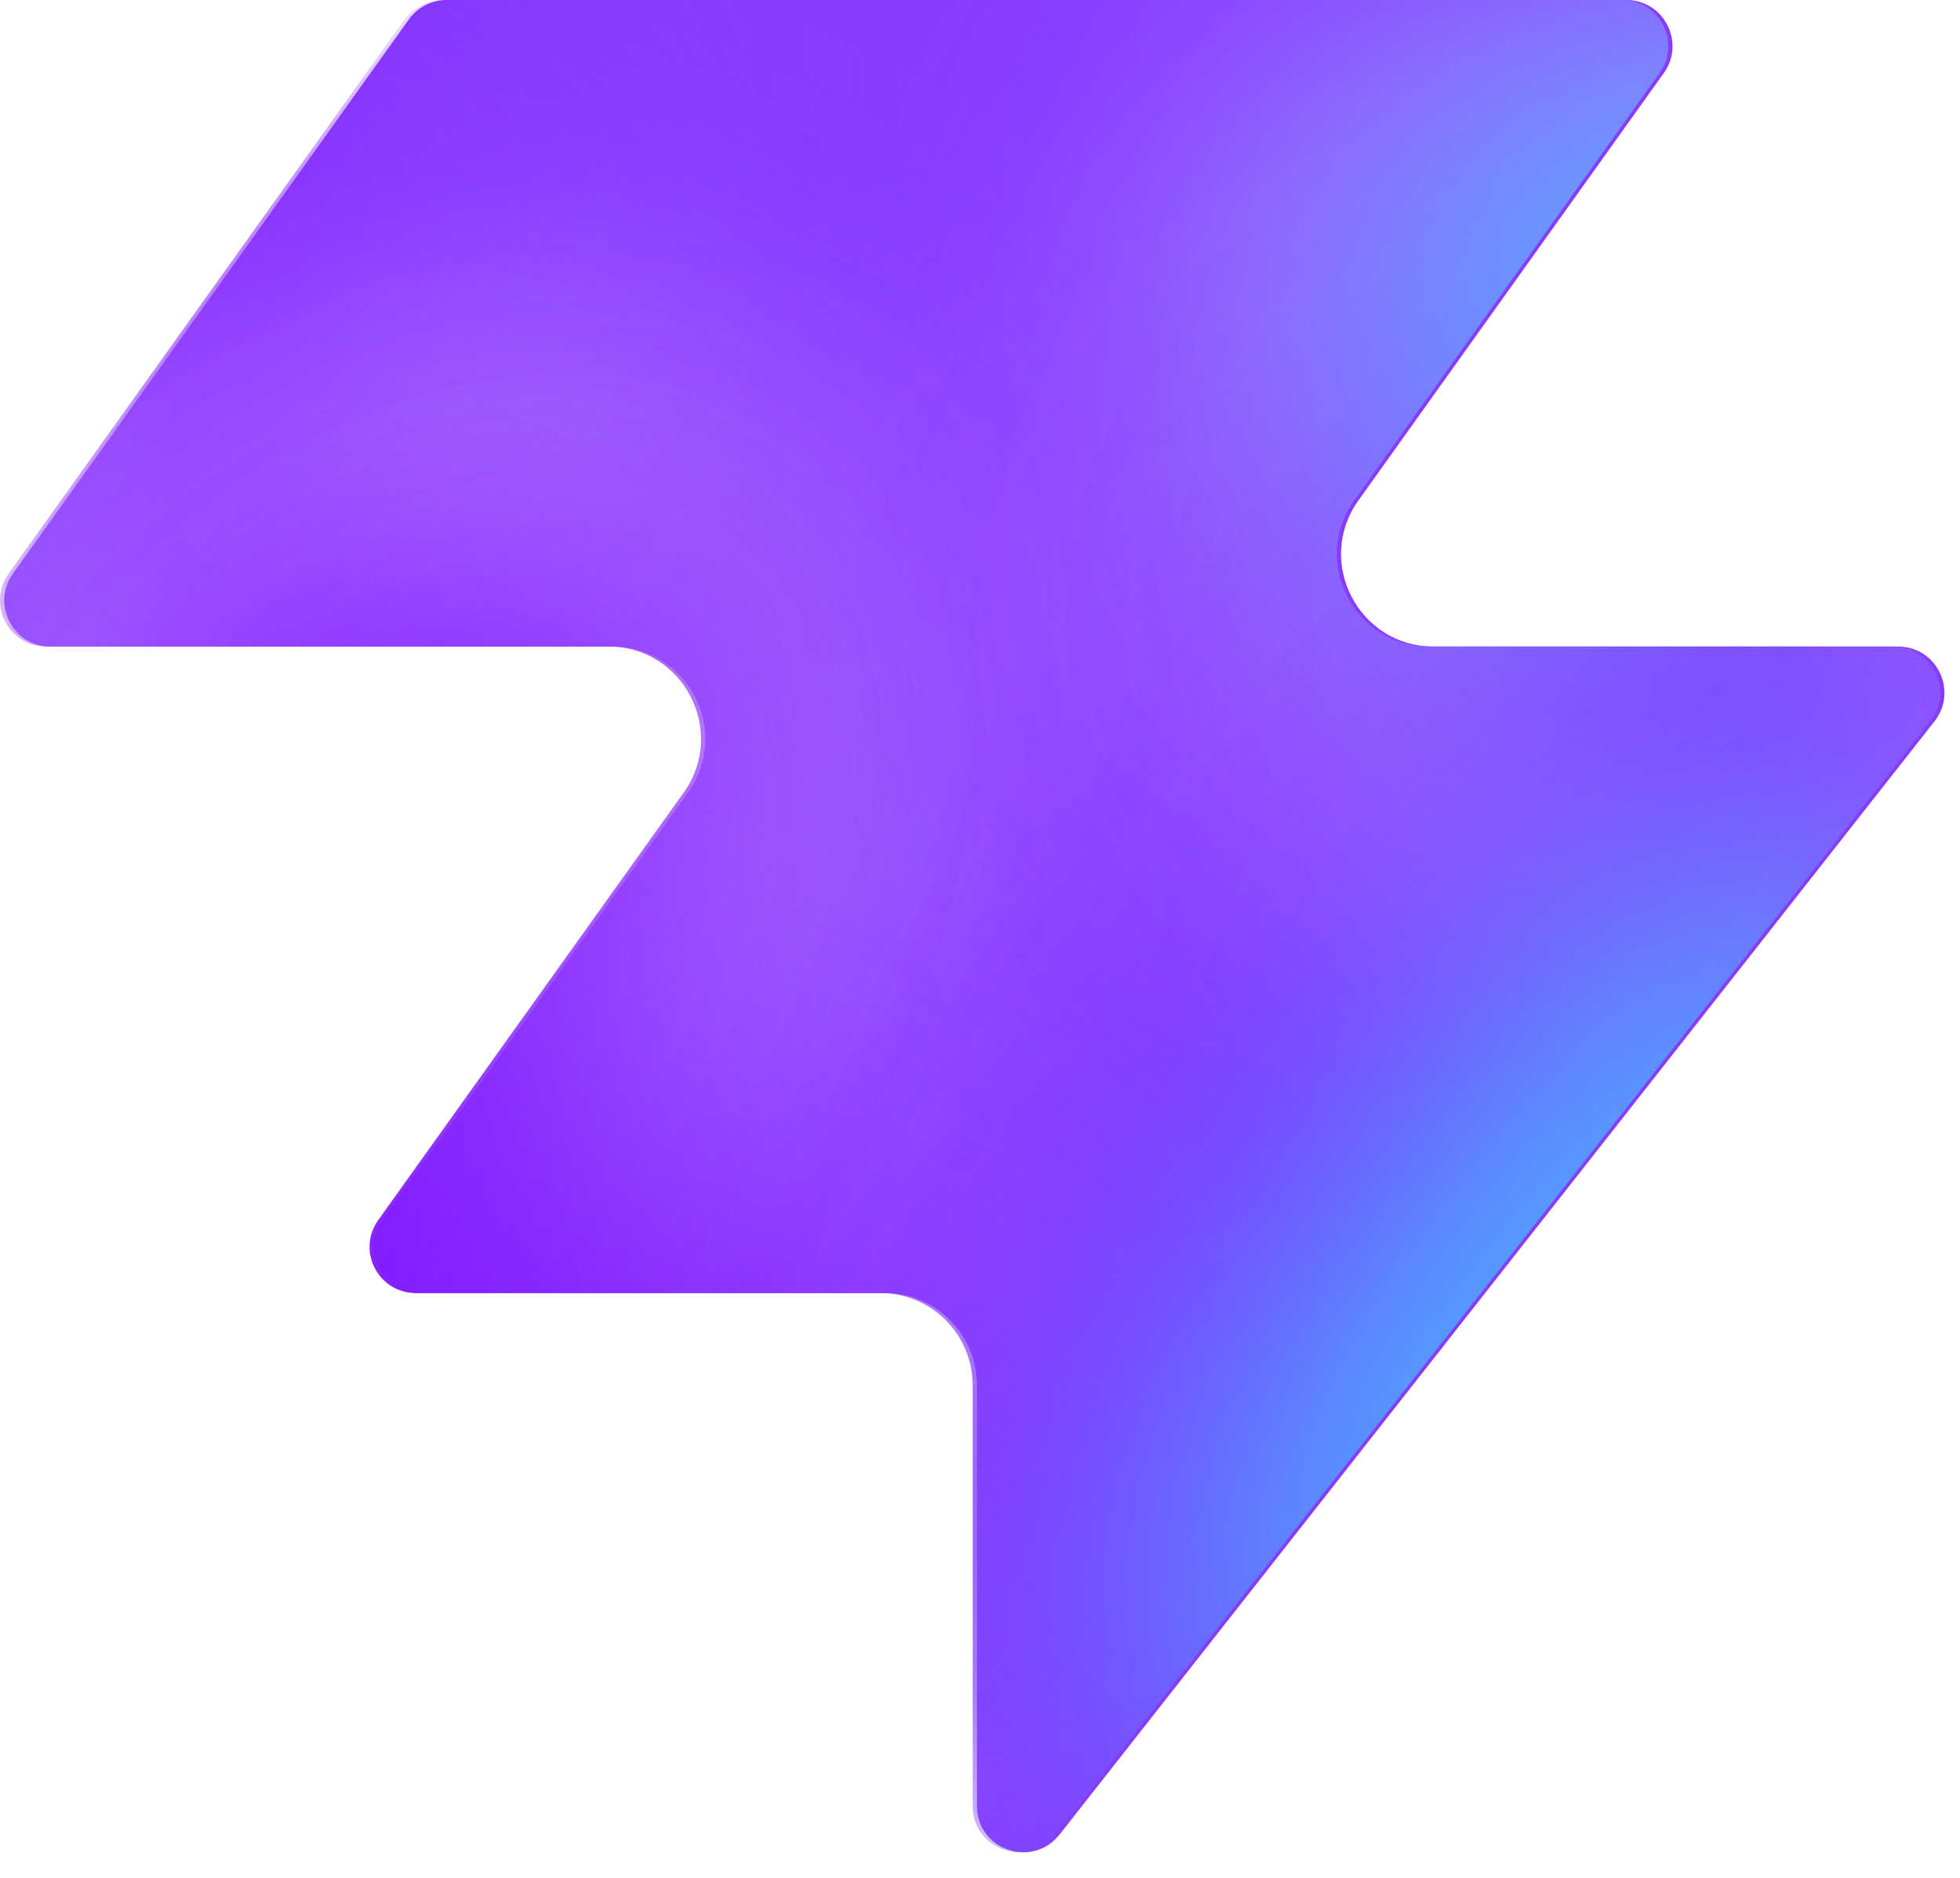
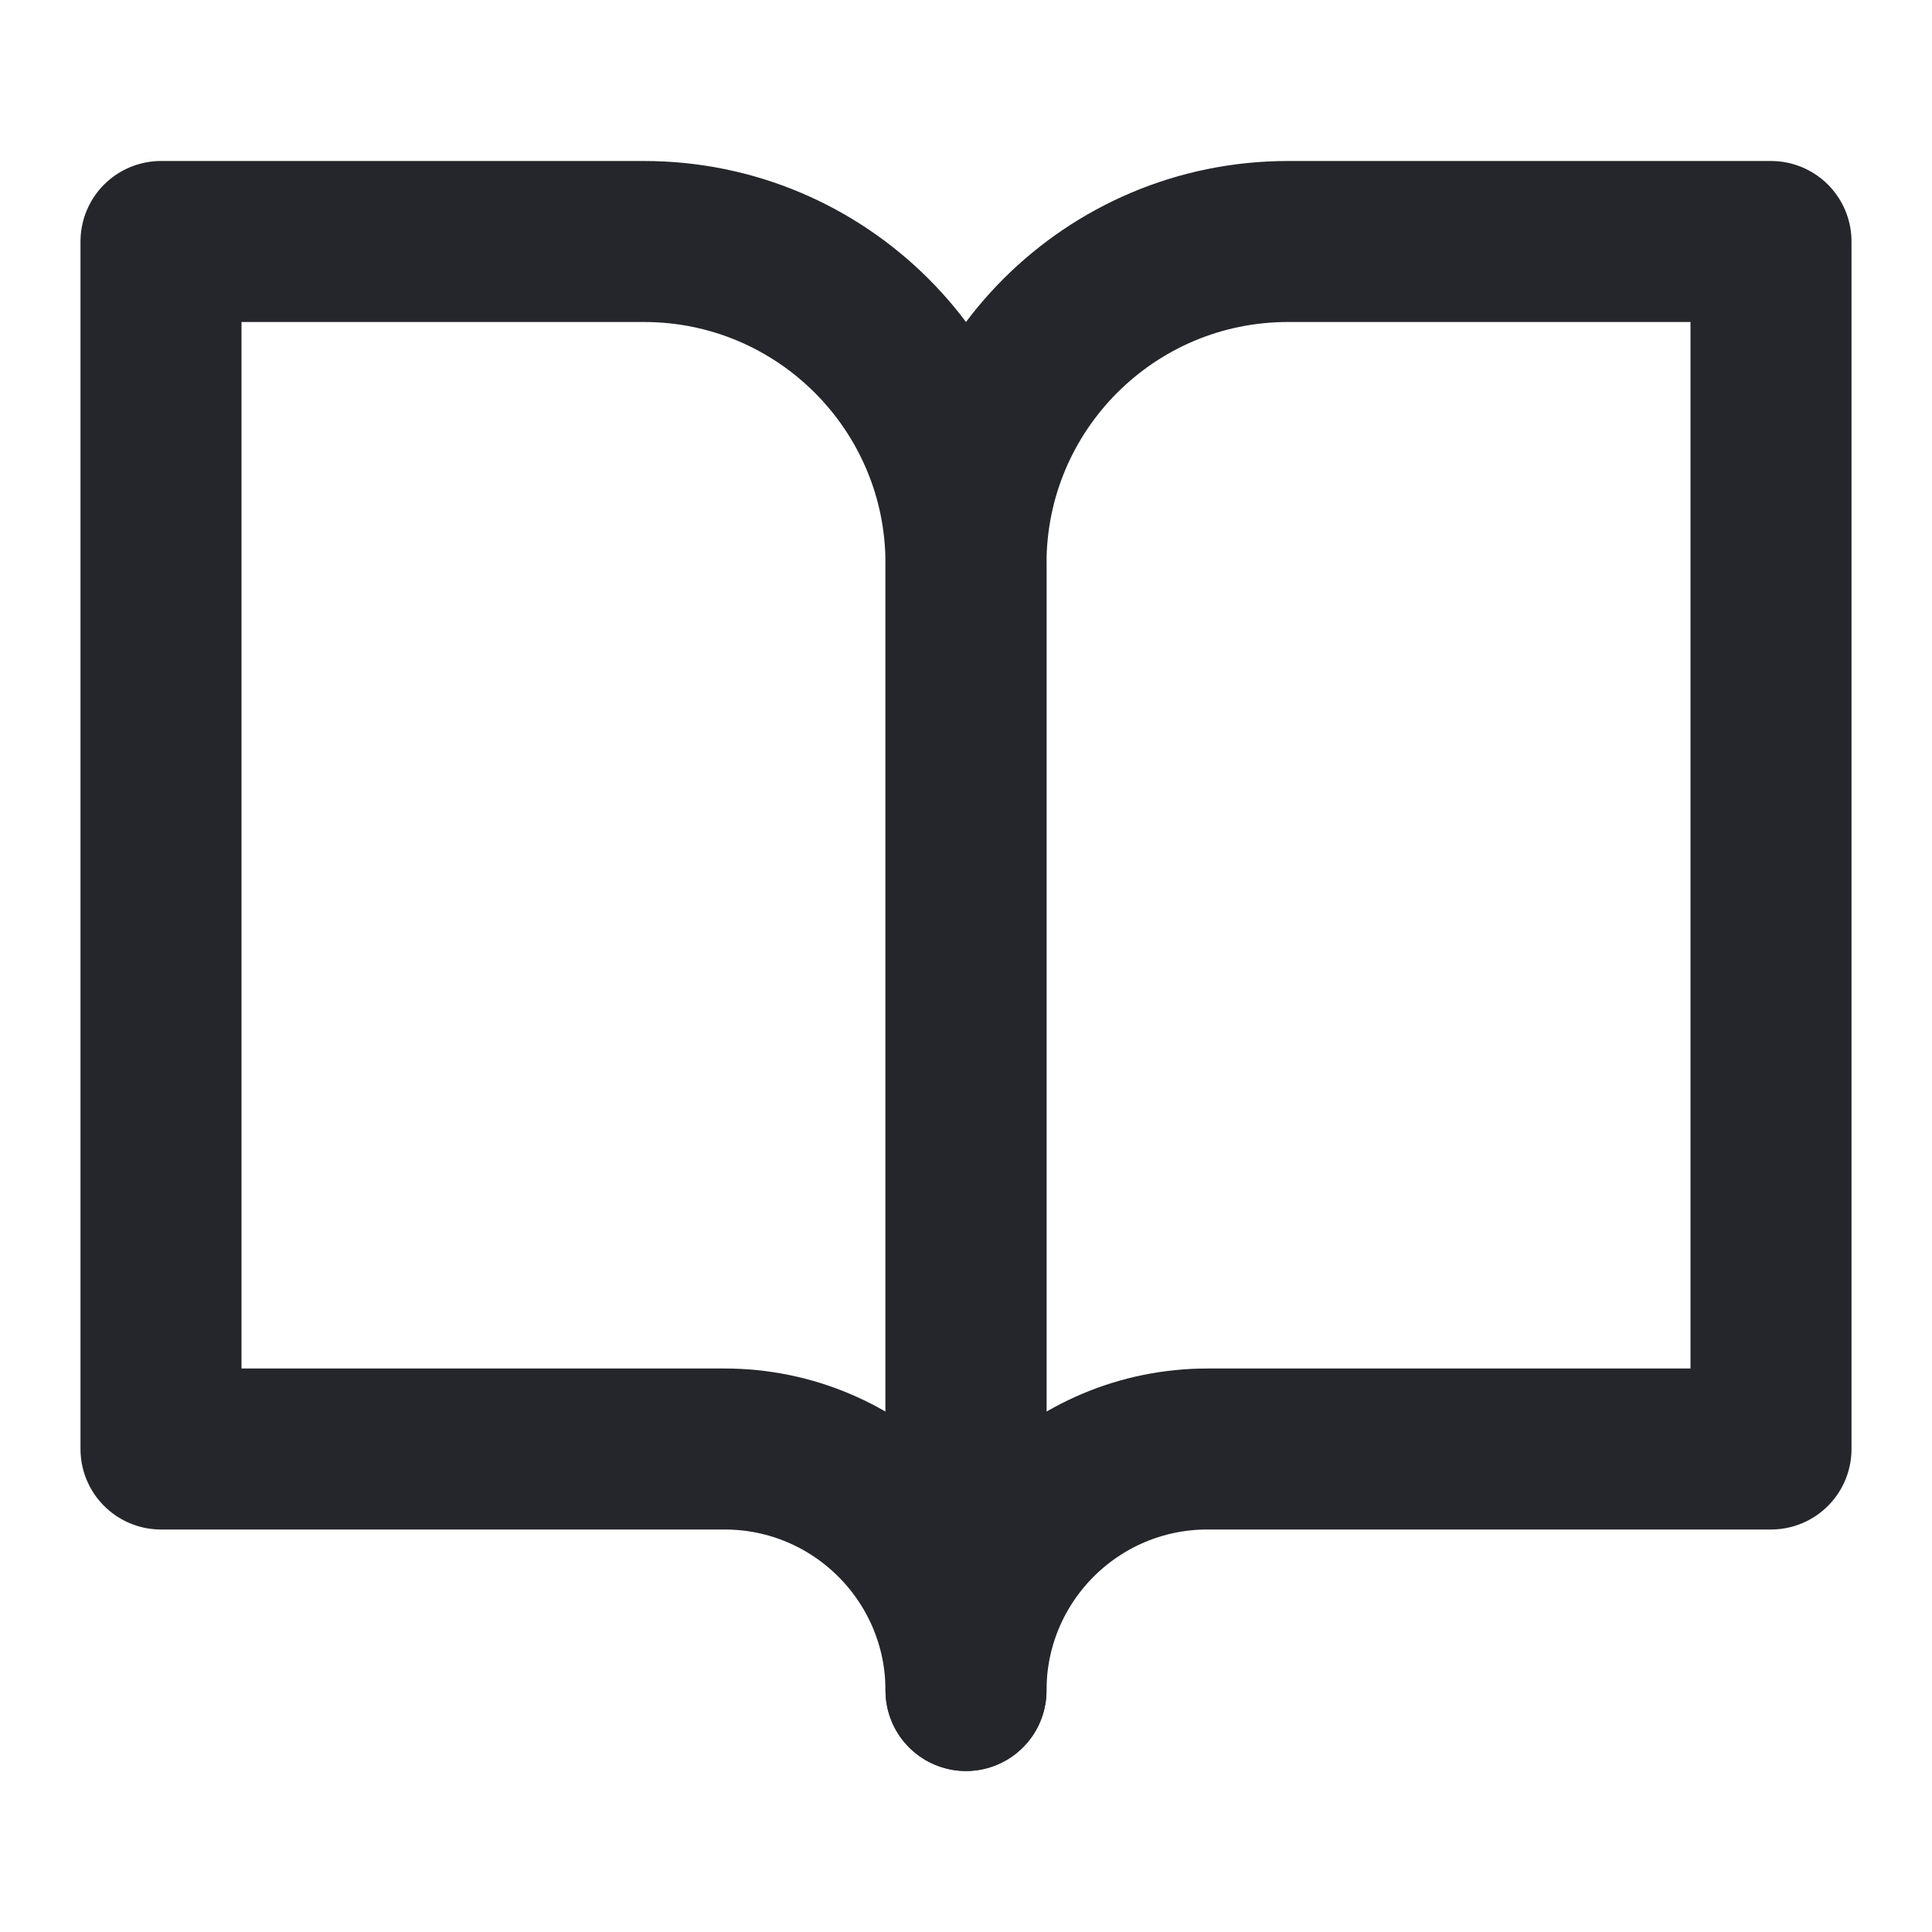
- <svg xmlns="http://www.w3.org/2000/svg" width="48" height="46" fill="none" viewBox="0 0 48 46">
-   <path fill="#863bff" d="M25.946 44.938c-.664.845-2.021.375-2.021-.698V33.937a2.26 2.26 0 0 0-2.262-2.262H10.287c-.92 0-1.456-1.04-.92-1.788l7.48-10.471c1.07-1.497 0-3.578-1.842-3.578H1.237c-.92 0-1.456-1.04-.92-1.788L10.013.474c.214-.297.556-.474.92-.474h28.894c.92 0 1.456 1.04.92 1.788l-7.48 10.471c-1.07 1.498 0 3.579 1.842 3.579h11.377c.943 0 1.473 1.088.89 1.83L25.947 44.94z" style="fill:#863bff;fill:color(display-p3 .525 .23 1);fill-opacity:1" />
-   <mask id="a" width="48" height="46" x="0" y="0" maskUnits="userSpaceOnUse" style="mask-type:alpha">
-     <path fill="#000" d="M25.842 44.938c-.664.844-2.021.375-2.021-.698V33.937a2.26 2.26 0 0 0-2.262-2.262H10.183c-.92 0-1.456-1.04-.92-1.788l7.48-10.471c1.07-1.498 0-3.579-1.842-3.579H1.133c-.92 0-1.456-1.04-.92-1.787L9.91.473c.214-.297.556-.474.92-.474h28.894c.92 0 1.456 1.04.92 1.788l-7.48 10.471c-1.07 1.498 0 3.578 1.842 3.578h11.377c.943 0 1.473 1.088.89 1.832L25.843 44.94z" style="fill:#000;fill-opacity:1" />
-   </mask>
-   <g mask="url(#a)">
-     <g filter="url(#b)">
-       <ellipse cx="5.508" cy="14.704" fill="#ede6ff" rx="5.508" ry="14.704" style="fill:#ede6ff;fill:color(display-p3 .927 .903 1);fill-opacity:1" transform="matrix(.00324 1 1 -.00324 -4.47 31.516)" />
-     </g>
-     <g filter="url(#c)">
-       <ellipse cx="10.399" cy="29.851" fill="#ede6ff" rx="10.399" ry="29.851" style="fill:#ede6ff;fill:color(display-p3 .927 .903 1);fill-opacity:1" transform="matrix(.00324 1 1 -.00324 -39.328 7.883)" />
-     </g>
-     <g filter="url(#d)">
-       <ellipse cx="5.508" cy="30.487" fill="#7e14ff" rx="5.508" ry="30.487" style="fill:#7e14ff;fill:color(display-p3 .492 .077 1);fill-opacity:1" transform="rotate(89.814 -25.913 -14.639)scale(1 -1)" />
-     </g>
-     <g filter="url(#e)">
-       <ellipse cx="5.508" cy="30.599" fill="#7e14ff" rx="5.508" ry="30.599" style="fill:#7e14ff;fill:color(display-p3 .492 .077 1);fill-opacity:1" transform="rotate(89.814 -32.644 -3.334)scale(1 -1)" />
-     </g>
-     <g filter="url(#f)">
-       <ellipse cx="5.508" cy="30.599" fill="#7e14ff" rx="5.508" ry="30.599" style="fill:#7e14ff;fill:color(display-p3 .492 .077 1);fill-opacity:1" transform="matrix(.00324 1 1 -.00324 -34.34 30.47)" />
-     </g>
-     <g filter="url(#g)">
-       <ellipse cx="14.072" cy="22.078" fill="#ede6ff" rx="14.072" ry="22.078" style="fill:#ede6ff;fill:color(display-p3 .927 .903 1);fill-opacity:1" transform="rotate(93.35 24.506 48.493)scale(-1 1)" />
-     </g>
-     <g filter="url(#h)">
-       <ellipse cx="3.47" cy="21.501" fill="#7e14ff" rx="3.47" ry="21.501" style="fill:#7e14ff;fill:color(display-p3 .492 .077 1);fill-opacity:1" transform="rotate(89.009 28.708 47.59)scale(-1 1)" />
-     </g>
-     <g filter="url(#i)">
-       <ellipse cx="3.47" cy="21.501" fill="#7e14ff" rx="3.47" ry="21.501" style="fill:#7e14ff;fill:color(display-p3 .492 .077 1);fill-opacity:1" transform="rotate(89.009 28.708 47.59)scale(-1 1)" />
-     </g>
-     <g filter="url(#j)">
-       <ellipse cx=".387" cy="8.972" fill="#7e14ff" rx="4.407" ry="29.108" style="fill:#7e14ff;fill:color(display-p3 .492 .077 1);fill-opacity:1" transform="rotate(39.51 .387 8.972)" />
-     </g>
-     <g filter="url(#k)">
-       <ellipse cx="47.523" cy="-6.092" fill="#7e14ff" rx="4.407" ry="29.108" style="fill:#7e14ff;fill:color(display-p3 .492 .077 1);fill-opacity:1" transform="rotate(37.892 47.523 -6.092)" />
-     </g>
-     <g filter="url(#l)">
-       <ellipse cx="41.412" cy="6.333" fill="#47bfff" rx="5.971" ry="9.665" style="fill:#47bfff;fill:color(display-p3 .28 .748 1);fill-opacity:1" transform="rotate(37.892 41.412 6.333)" />
-     </g>
-     <g filter="url(#m)">
-       <ellipse cx="-1.879" cy="38.332" fill="#7e14ff" rx="4.407" ry="29.108" style="fill:#7e14ff;fill:color(display-p3 .492 .077 1);fill-opacity:1" transform="rotate(37.892 -1.88 38.332)" />
-     </g>
-     <g filter="url(#n)">
-       <ellipse cx="-1.879" cy="38.332" fill="#7e14ff" rx="4.407" ry="29.108" style="fill:#7e14ff;fill:color(display-p3 .492 .077 1);fill-opacity:1" transform="rotate(37.892 -1.88 38.332)" />
-     </g>
-     <g filter="url(#o)">
-       <ellipse cx="35.651" cy="29.907" fill="#7e14ff" rx="4.407" ry="29.108" style="fill:#7e14ff;fill:color(display-p3 .492 .077 1);fill-opacity:1" transform="rotate(37.892 35.651 29.907)" />
-     </g>
-     <g filter="url(#p)">
-       <ellipse cx="38.418" cy="32.4" fill="#47bfff" rx="5.971" ry="15.297" style="fill:#47bfff;fill:color(display-p3 .28 .748 1);fill-opacity:1" transform="rotate(37.892 38.418 32.4)" />
-     </g>
-   </g>
-   <defs>
-     <filter id="b" width="60.045" height="41.654" x="-19.77" y="16.149" color-interpolation-filters="sRGB" filterUnits="userSpaceOnUse">
-       <feFlood flood-opacity="0" result="BackgroundImageFix" />
-       <feBlend in="SourceGraphic" in2="BackgroundImageFix" result="shape" />
-       <feGaussianBlur result="effect1_foregroundBlur_2002_17158" stdDeviation="7.659" />
-     </filter>
-     <filter id="c" width="90.34" height="51.437" x="-54.613" y="-7.533" color-interpolation-filters="sRGB" filterUnits="userSpaceOnUse">
-       <feFlood flood-opacity="0" result="BackgroundImageFix" />
-       <feBlend in="SourceGraphic" in2="BackgroundImageFix" result="shape" />
-       <feGaussianBlur result="effect1_foregroundBlur_2002_17158" stdDeviation="7.659" />
-     </filter>
-     <filter id="d" width="79.355" height="29.4" x="-49.64" y="2.03" color-interpolation-filters="sRGB" filterUnits="userSpaceOnUse">
-       <feFlood flood-opacity="0" result="BackgroundImageFix" />
-       <feBlend in="SourceGraphic" in2="BackgroundImageFix" result="shape" />
-       <feGaussianBlur result="effect1_foregroundBlur_2002_17158" stdDeviation="4.596" />
-     </filter>
-     <filter id="e" width="79.579" height="29.4" x="-45.045" y="20.029" color-interpolation-filters="sRGB" filterUnits="userSpaceOnUse">
-       <feFlood flood-opacity="0" result="BackgroundImageFix" />
-       <feBlend in="SourceGraphic" in2="BackgroundImageFix" result="shape" />
-       <feGaussianBlur result="effect1_foregroundBlur_2002_17158" stdDeviation="4.596" />
-     </filter>
-     <filter id="f" width="79.579" height="29.4" x="-43.513" y="21.178" color-interpolation-filters="sRGB" filterUnits="userSpaceOnUse">
-       <feFlood flood-opacity="0" result="BackgroundImageFix" />
-       <feBlend in="SourceGraphic" in2="BackgroundImageFix" result="shape" />
-       <feGaussianBlur result="effect1_foregroundBlur_2002_17158" stdDeviation="4.596" />
-     </filter>
-     <filter id="g" width="74.749" height="58.852" x="15.756" y="-17.901" color-interpolation-filters="sRGB" filterUnits="userSpaceOnUse">
-       <feFlood flood-opacity="0" result="BackgroundImageFix" />
-       <feBlend in="SourceGraphic" in2="BackgroundImageFix" result="shape" />
-       <feGaussianBlur result="effect1_foregroundBlur_2002_17158" stdDeviation="7.659" />
-     </filter>
-     <filter id="h" width="61.377" height="25.362" x="23.548" y="2.284" color-interpolation-filters="sRGB" filterUnits="userSpaceOnUse">
-       <feFlood flood-opacity="0" result="BackgroundImageFix" />
-       <feBlend in="SourceGraphic" in2="BackgroundImageFix" result="shape" />
-       <feGaussianBlur result="effect1_foregroundBlur_2002_17158" stdDeviation="4.596" />
-     </filter>
-     <filter id="i" width="61.377" height="25.362" x="23.548" y="2.284" color-interpolation-filters="sRGB" filterUnits="userSpaceOnUse">
-       <feFlood flood-opacity="0" result="BackgroundImageFix" />
-       <feBlend in="SourceGraphic" in2="BackgroundImageFix" result="shape" />
-       <feGaussianBlur result="effect1_foregroundBlur_2002_17158" stdDeviation="4.596" />
-     </filter>
-     <filter id="j" width="56.045" height="63.649" x="-27.636" y="-22.853" color-interpolation-filters="sRGB" filterUnits="userSpaceOnUse">
-       <feFlood flood-opacity="0" result="BackgroundImageFix" />
-       <feBlend in="SourceGraphic" in2="BackgroundImageFix" result="shape" />
-       <feGaussianBlur result="effect1_foregroundBlur_2002_17158" stdDeviation="4.596" />
-     </filter>
-     <filter id="k" width="54.814" height="64.646" x="20.116" y="-38.415" color-interpolation-filters="sRGB" filterUnits="userSpaceOnUse">
-       <feFlood flood-opacity="0" result="BackgroundImageFix" />
-       <feBlend in="SourceGraphic" in2="BackgroundImageFix" result="shape" />
-       <feGaussianBlur result="effect1_foregroundBlur_2002_17158" stdDeviation="4.596" />
-     </filter>
-     <filter id="l" width="33.541" height="35.313" x="24.641" y="-11.323" color-interpolation-filters="sRGB" filterUnits="userSpaceOnUse">
-       <feFlood flood-opacity="0" result="BackgroundImageFix" />
-       <feBlend in="SourceGraphic" in2="BackgroundImageFix" result="shape" />
-       <feGaussianBlur result="effect1_foregroundBlur_2002_17158" stdDeviation="4.596" />
-     </filter>
-     <filter id="m" width="54.814" height="64.646" x="-29.286" y="6.009" color-interpolation-filters="sRGB" filterUnits="userSpaceOnUse">
-       <feFlood flood-opacity="0" result="BackgroundImageFix" />
-       <feBlend in="SourceGraphic" in2="BackgroundImageFix" result="shape" />
-       <feGaussianBlur result="effect1_foregroundBlur_2002_17158" stdDeviation="4.596" />
-     </filter>
-     <filter id="n" width="54.814" height="64.646" x="-29.286" y="6.009" color-interpolation-filters="sRGB" filterUnits="userSpaceOnUse">
-       <feFlood flood-opacity="0" result="BackgroundImageFix" />
-       <feBlend in="SourceGraphic" in2="BackgroundImageFix" result="shape" />
-       <feGaussianBlur result="effect1_foregroundBlur_2002_17158" stdDeviation="4.596" />
-     </filter>
-     <filter id="o" width="54.814" height="64.646" x="8.244" y="-2.416" color-interpolation-filters="sRGB" filterUnits="userSpaceOnUse">
-       <feFlood flood-opacity="0" result="BackgroundImageFix" />
-       <feBlend in="SourceGraphic" in2="BackgroundImageFix" result="shape" />
-       <feGaussianBlur result="effect1_foregroundBlur_2002_17158" stdDeviation="4.596" />
-     </filter>
-     <filter id="p" width="39.409" height="43.623" x="18.713" y="10.588" color-interpolation-filters="sRGB" filterUnits="userSpaceOnUse">
-       <feFlood flood-opacity="0" result="BackgroundImageFix" />
-       <feBlend in="SourceGraphic" in2="BackgroundImageFix" result="shape" />
-       <feGaussianBlur result="effect1_foregroundBlur_2002_17158" stdDeviation="4.596" />
-     </filter>
-   </defs>
+ <svg xmlns="http://www.w3.org/2000/svg" width="24" height="24" viewBox="0 0 24 24" fill="none" stroke="#24262b" stroke-width="2" stroke-linecap="round" stroke-linejoin="round">
+   <path d="M2 3h6a4 4 0 0 1 4 4v14a3 3 0 0 0-3-3H2z" />
+   <path d="M22 3h-6a4 4 0 0 0-4 4v14a3 3 0 0 1 3-3h7z" />
</svg>
